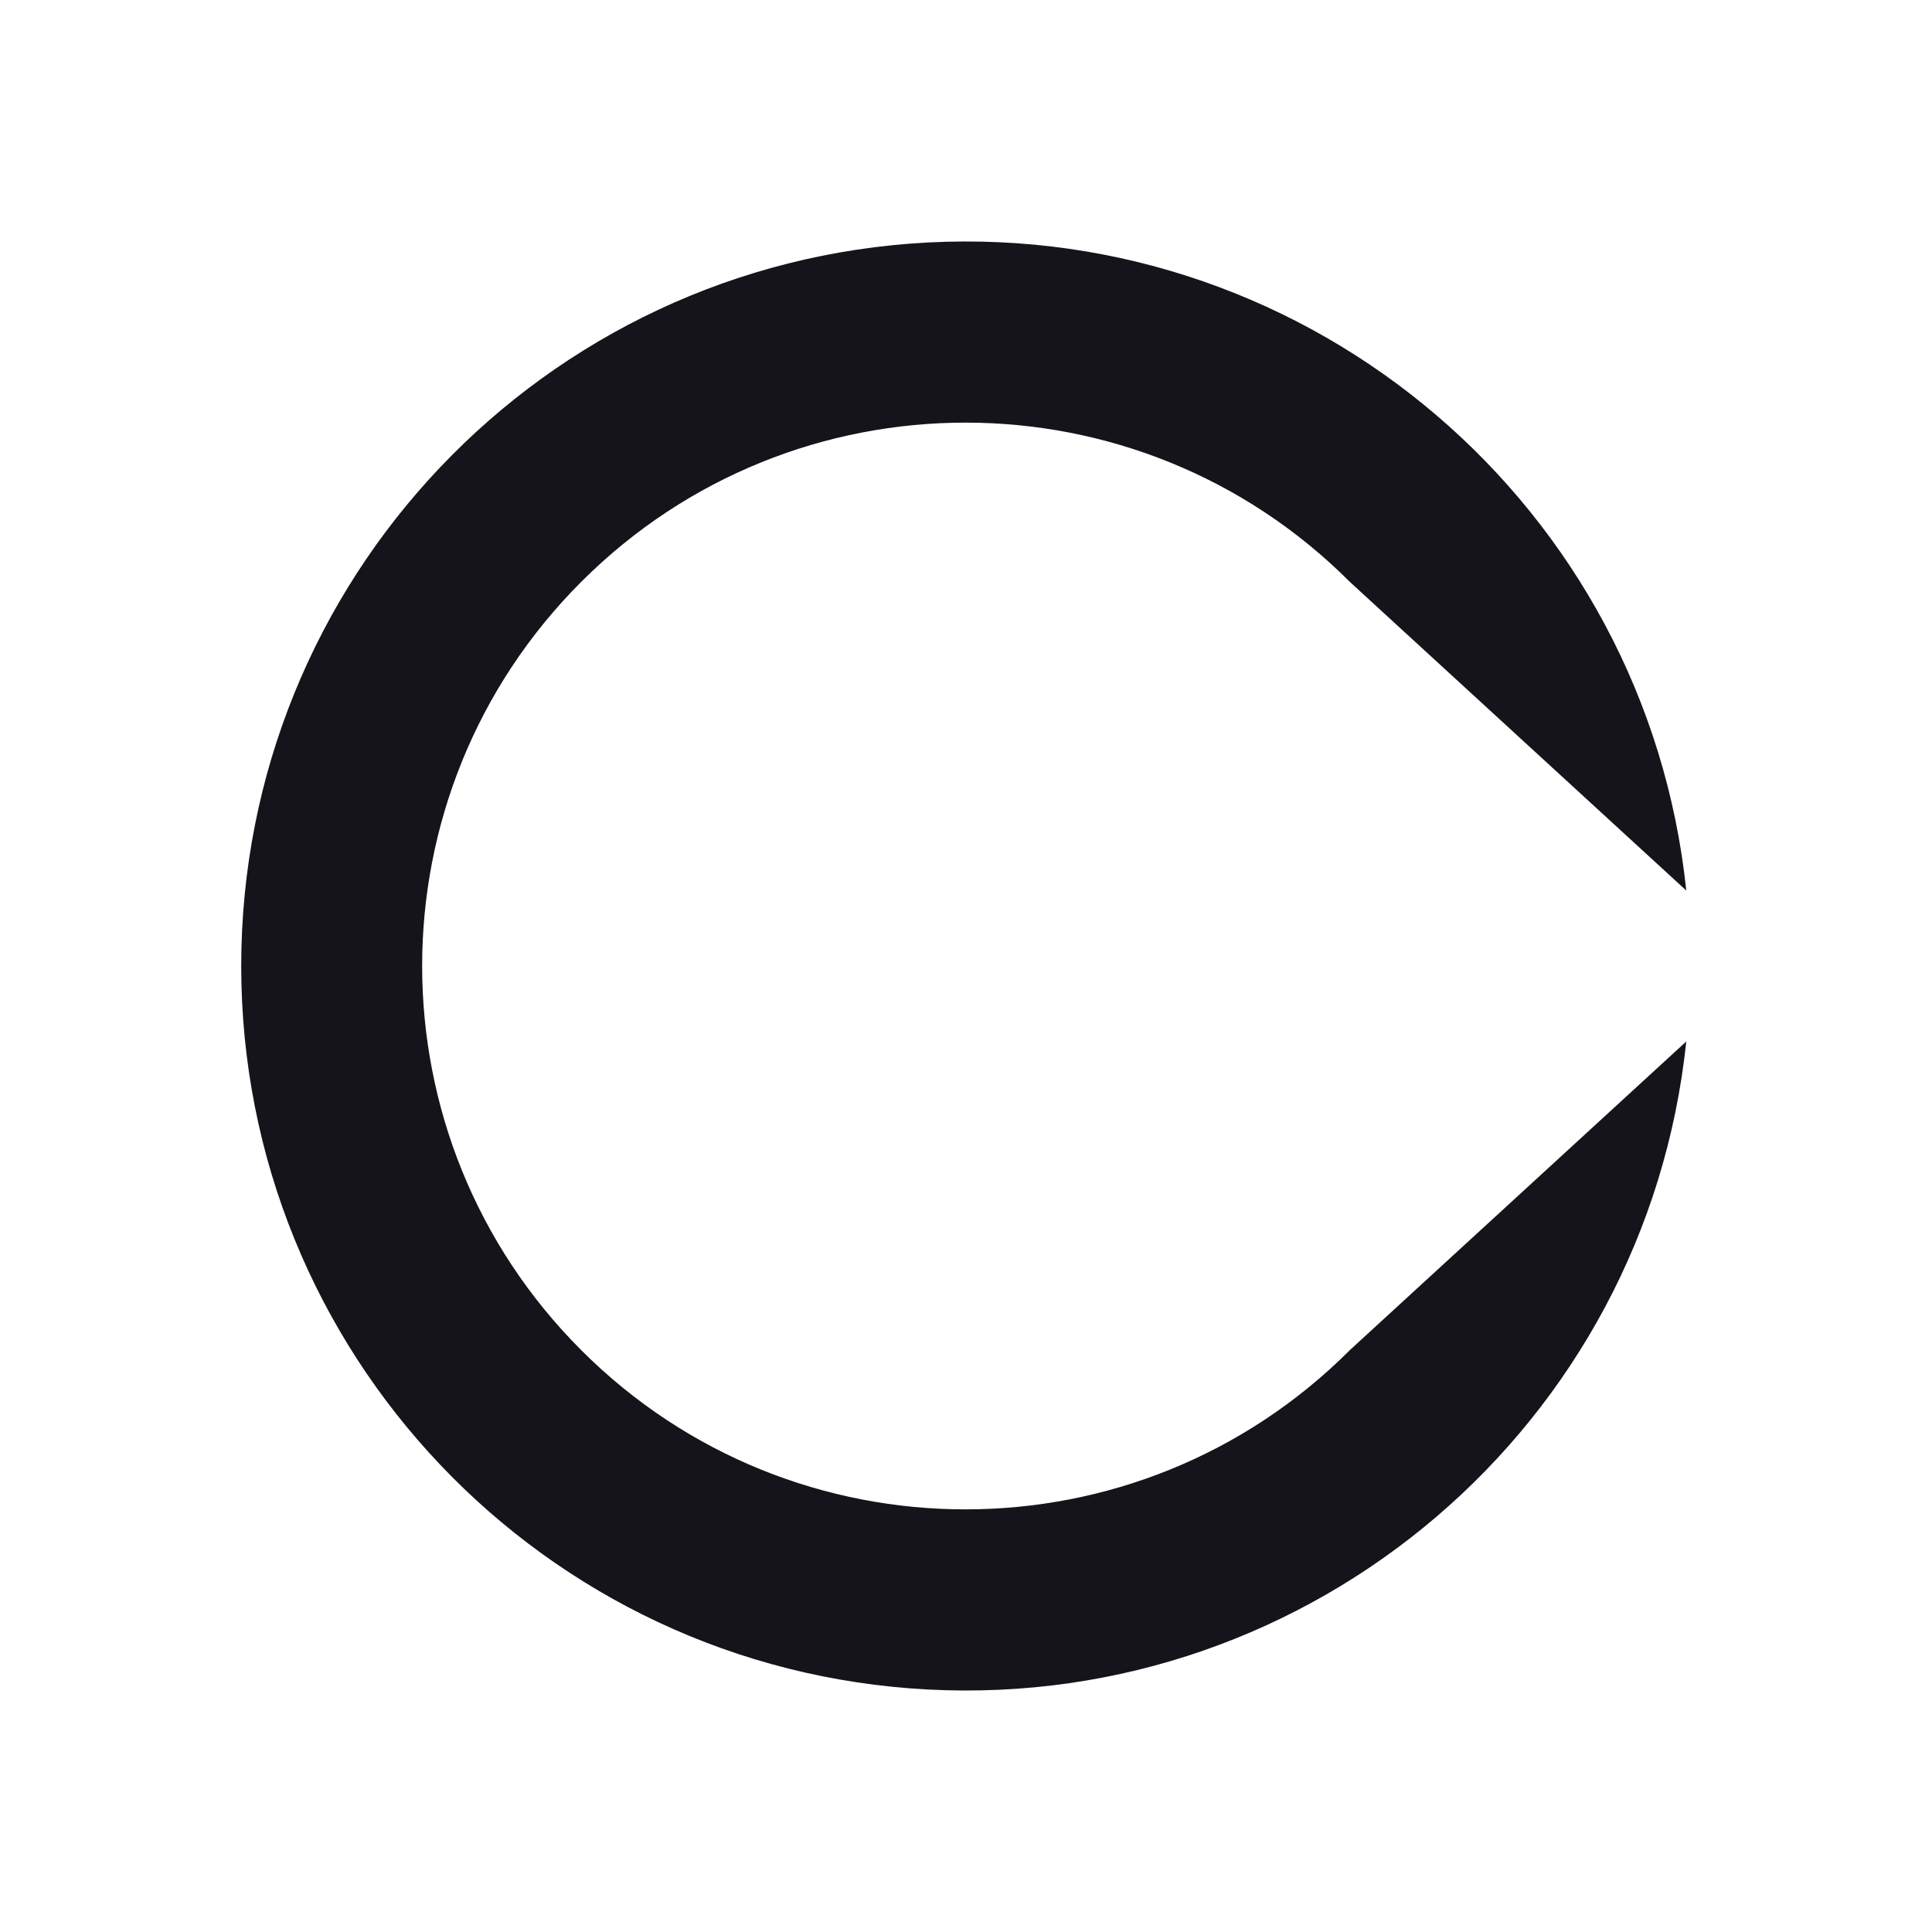
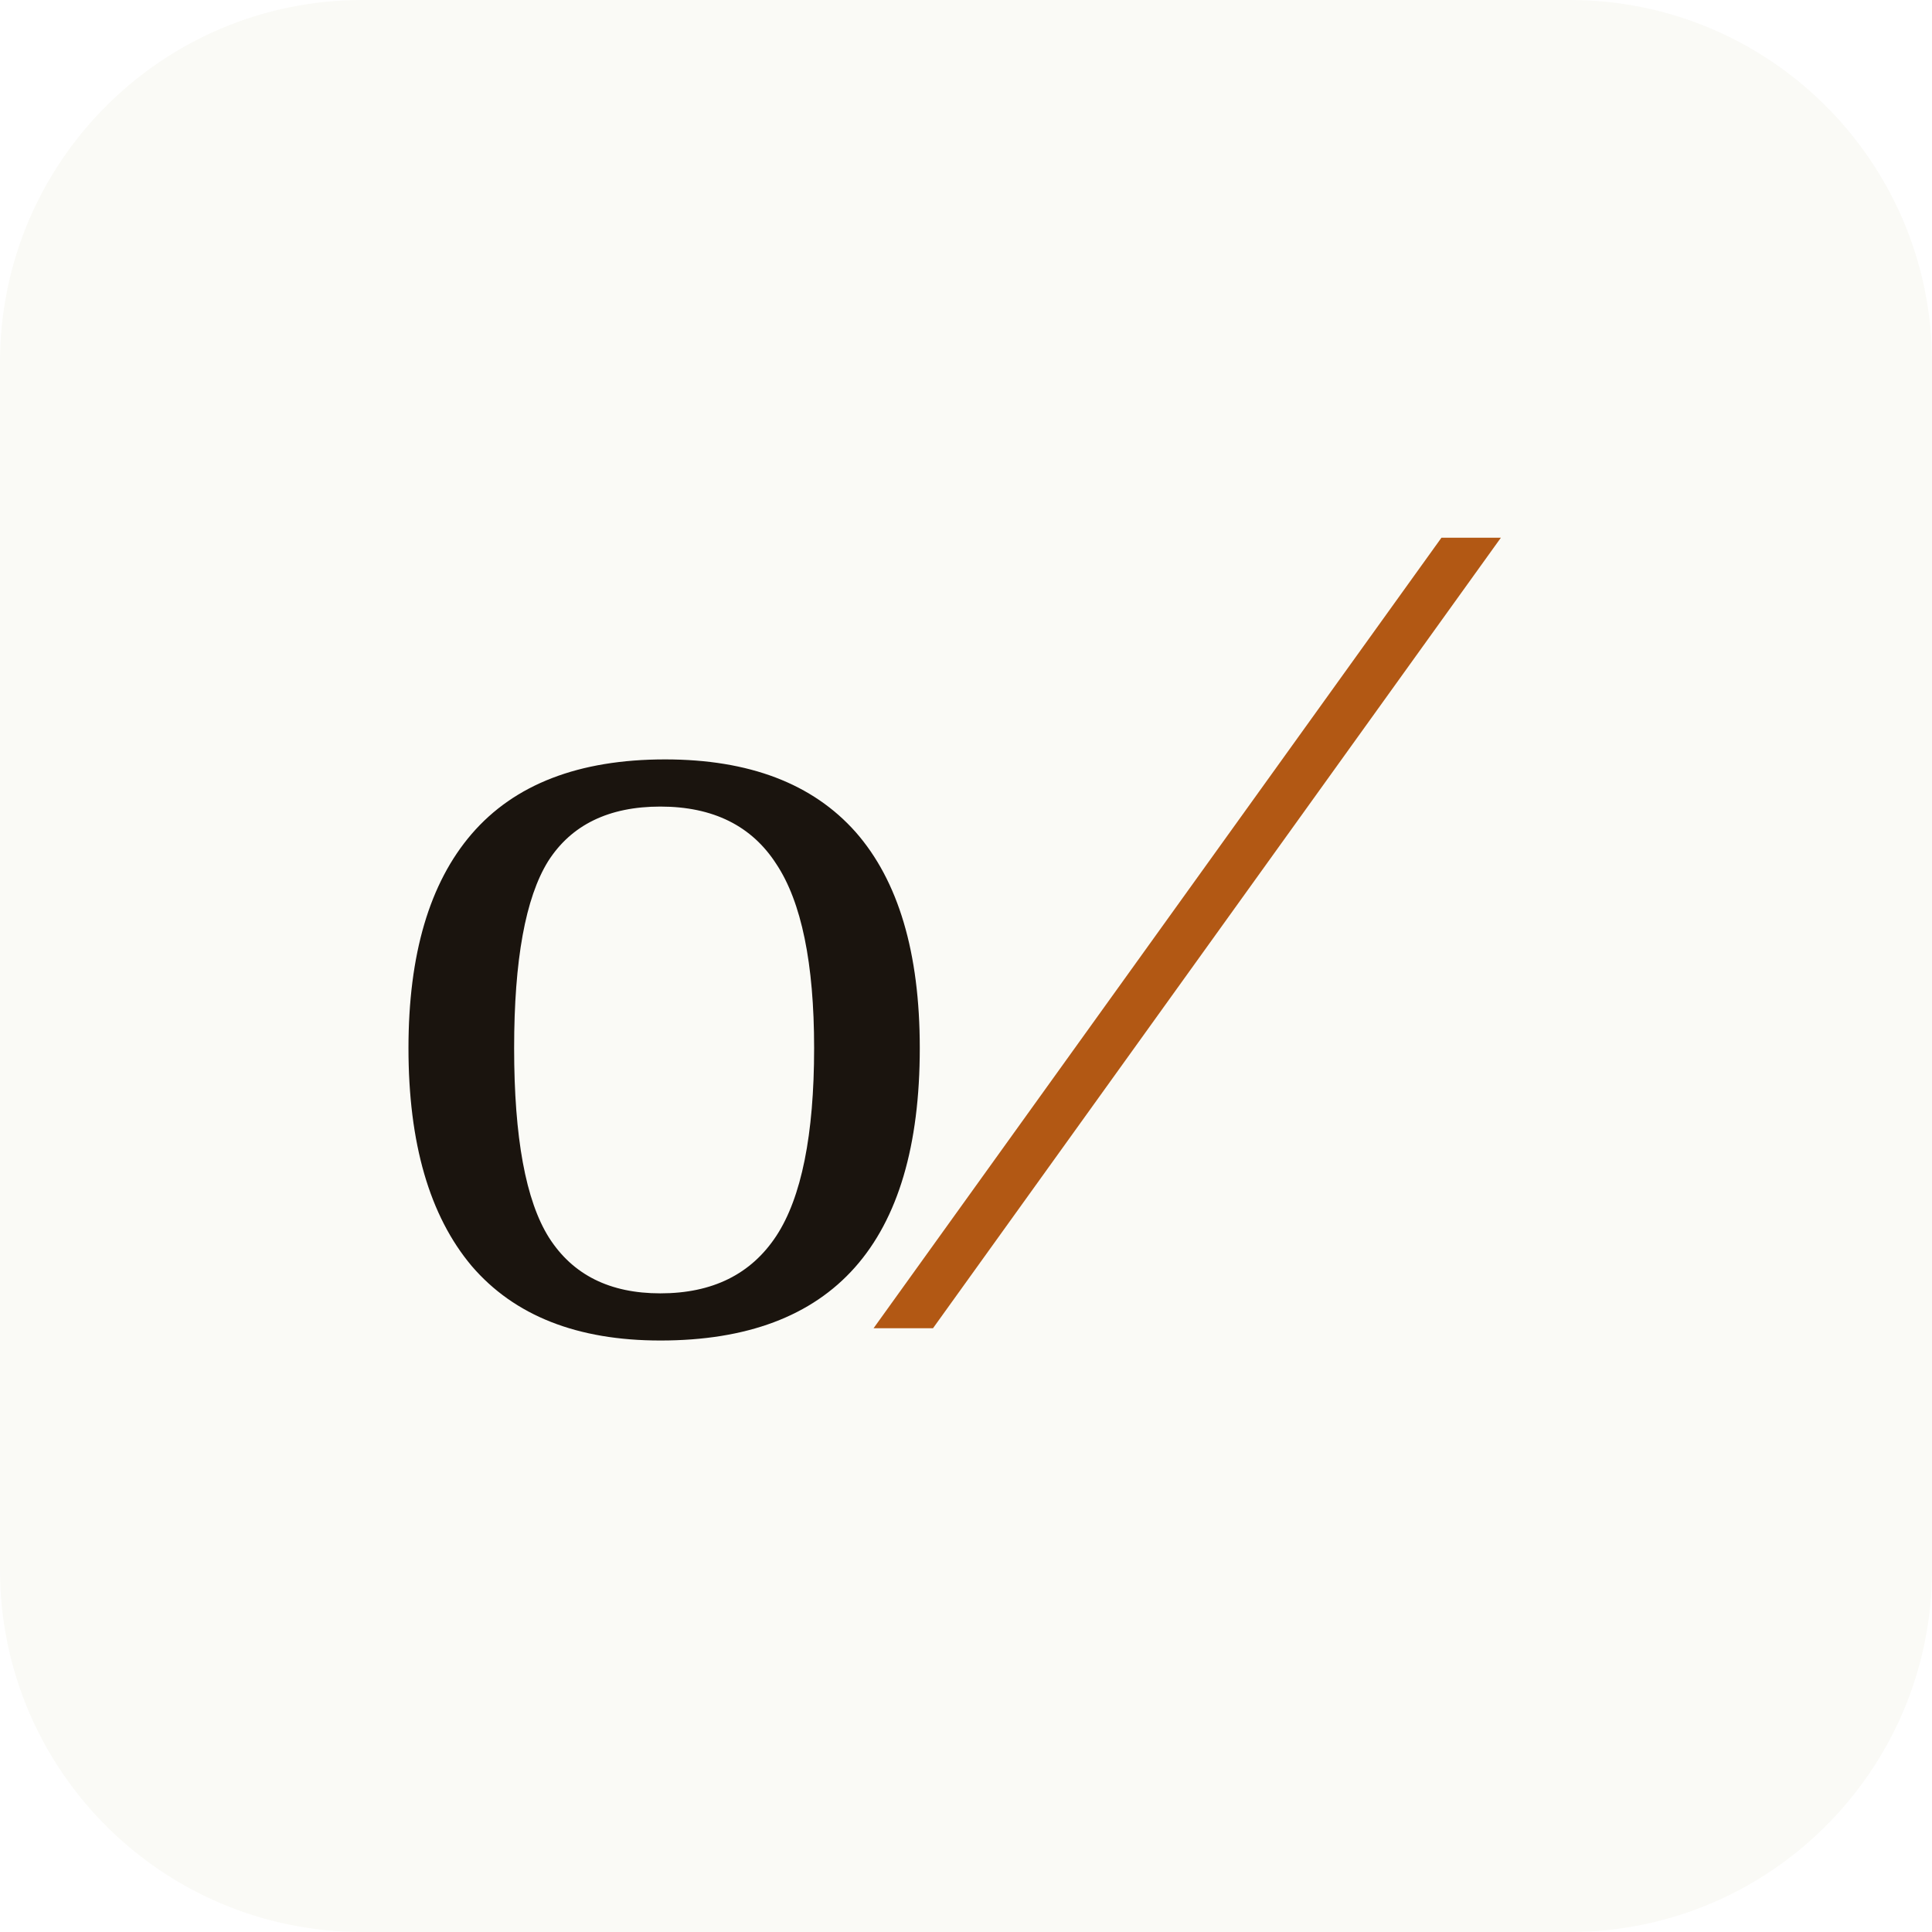
<svg xmlns="http://www.w3.org/2000/svg" viewBox="0 0 32 32">
-   <style>@media(prefers-color-scheme:dark){path{fill:#f4f2ec}}</style>
-   <path fill="#14141a" d="M27.93 14.75 A12 12 0 1 0 27.93 17.25 L22.36 22.36 A9 9 0 1 1 22.36 9.64 Z" />
+   <rect width="32" height="32" rx="6" fill="#FAFAF6" />
+   <text x="6" y="22" font-family="Georgia, 'Times New Roman', serif" font-size="20" font-weight="400" fill="#1A140E" letter-spacing="-0.05em">o</text>
+   <text x="18" y="22" font-family="Georgia, 'Times New Roman', serif" font-size="20" font-weight="400" fill="#B25814" letter-spacing="-0.05em">⁄</text>
</svg>
